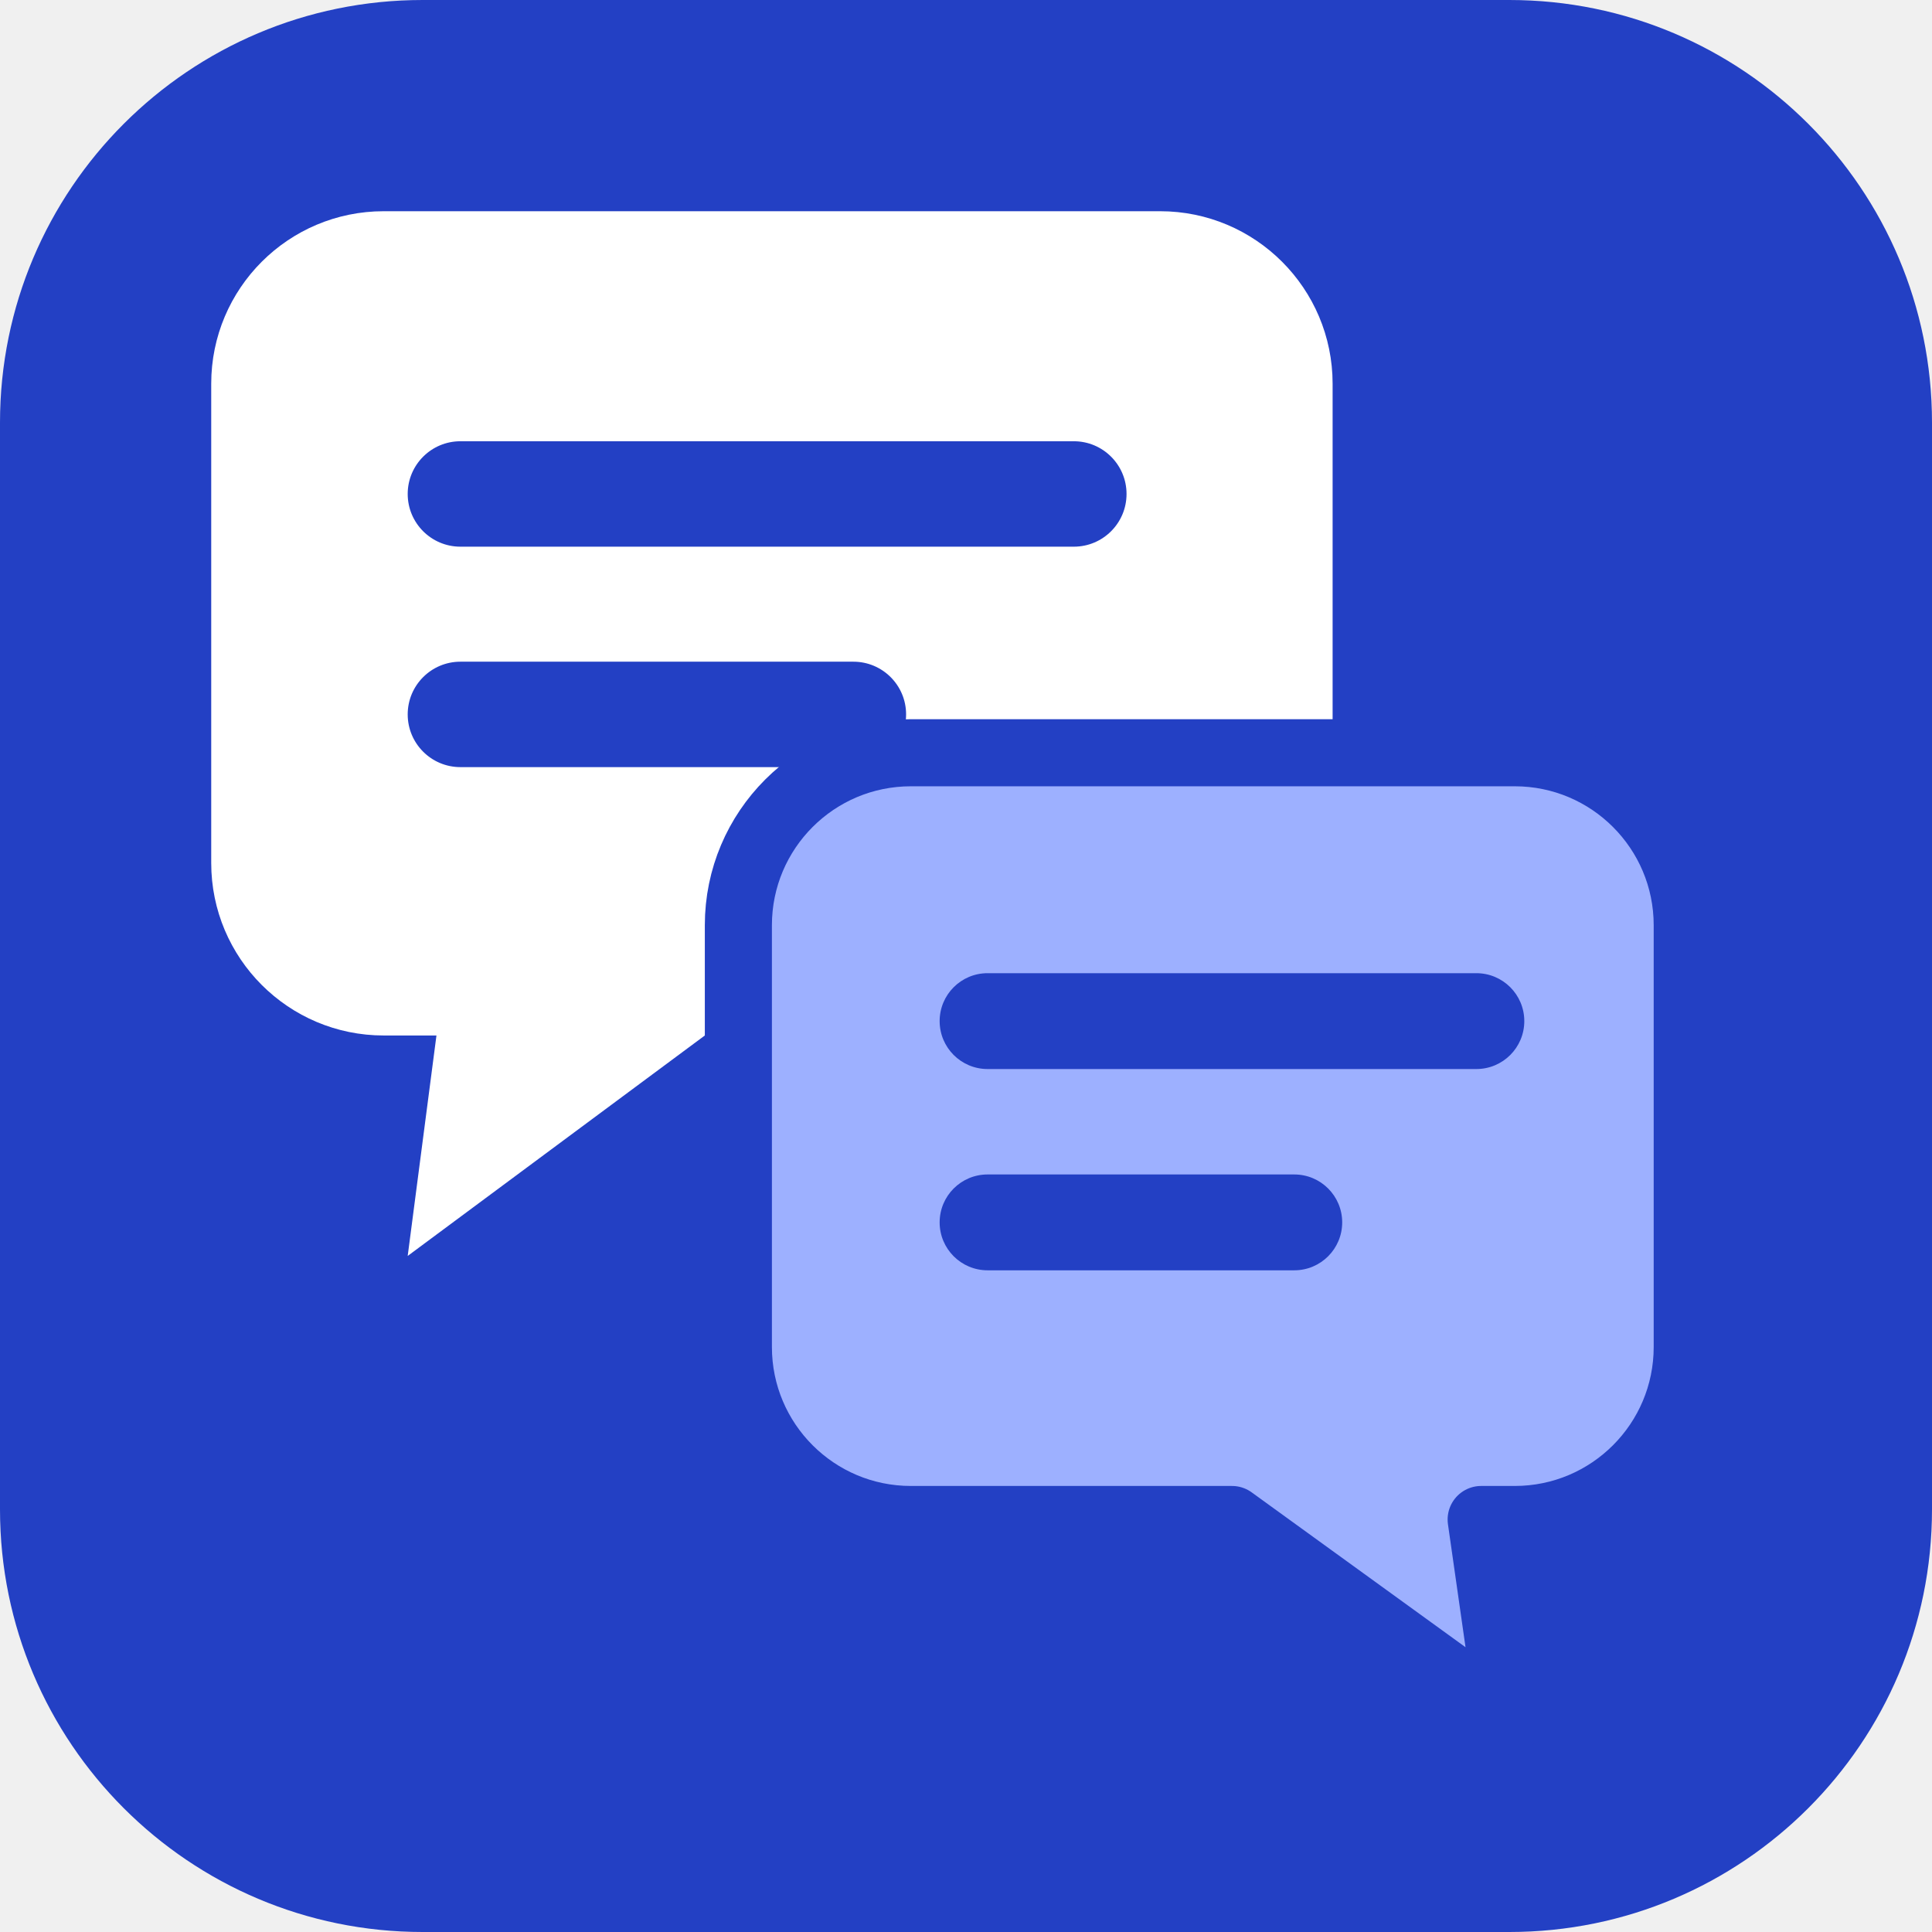
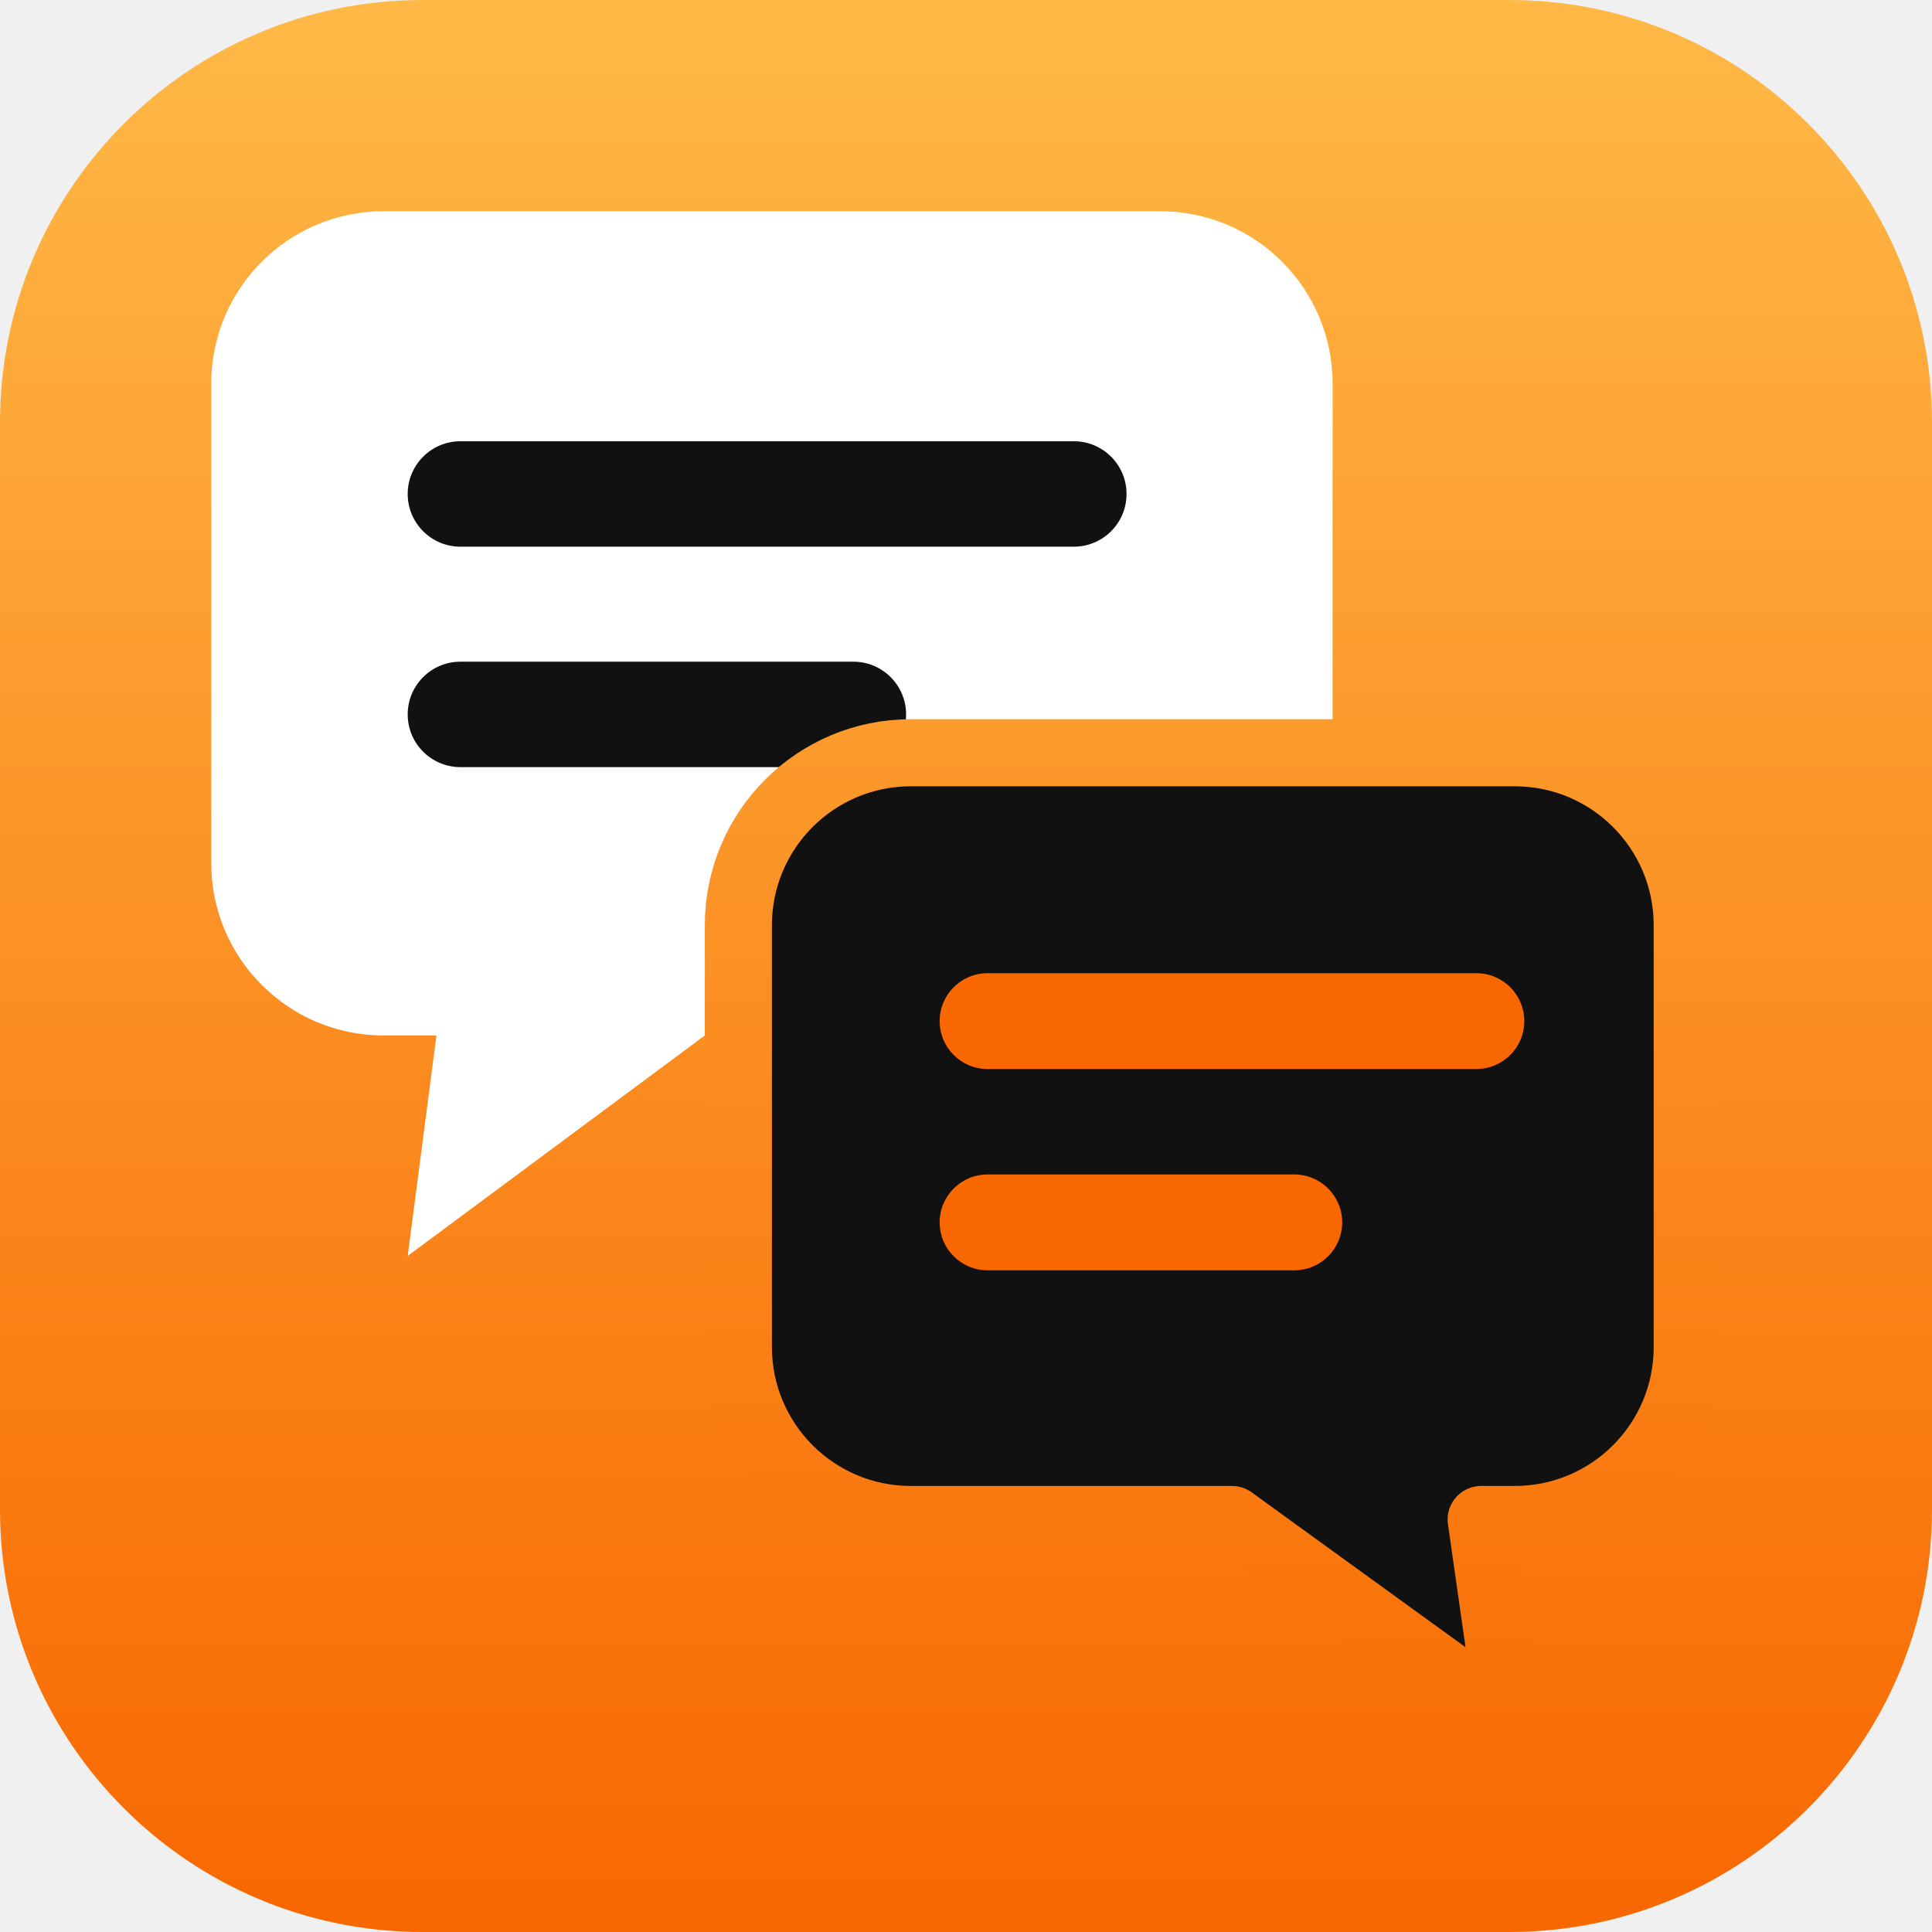
<svg xmlns="http://www.w3.org/2000/svg" viewBox="0 0 512 512">
-   <rect width="512" height="512" rx="112" fill="#2340C4" />
+   <linearGradient id="bg" x1="0" y1="0" x2="0" y2="1">
+     <stop offset="0" stop-color="#FFB947" />
+     <stop offset="1" stop-color="#F86700" />
+   </linearGradient>
+   <rect width="512" height="512" rx="112" fill="url(#bg)" />
  <g transform="translate(256 256) scale(1.27) translate(-259.5 -280.5)">
+     <linearGradient id="gs" gradientUnits="userSpaceOnUse" x1="0" y1="78.9" x2="0" y2="482.1">
+       <stop offset="0" stop-color="#FFB947" />
+       <stop offset="1" stop-color="#F86700" />
+     </linearGradient>
    <path d="M138 123h162a36 36 0 0 1 36 36v100a36 36 0 0 1-36 36H205l-62 46 6-46h-11a36 36 0 0 1-36-36V159a36 36 0 0 1 36-36Z" fill="#FFFFFF" />
-     <rect x="143" y="171" width="150" height="22" rx="11" fill="#2340C4" />
-     <rect x="143" y="217" width="104" height="22" rx="11" fill="#2340C4" />
-     <path d="M248 236h126a36 36 0 0 1 36 36v88a36 36 0 0 1-36 36h-7l6 42-58-42h-67a36 36 0 0 1-36-36v-88a36 36 0 0 1 36-36Z" fill="#9DB0FF" stroke="#2340C4" stroke-width="14" stroke-linejoin="round" />
-     <rect x="254" y="282" width="122" height="20" rx="10" fill="#2340C4" />
-     <rect x="254" y="324" width="84" height="20" rx="10" fill="#2340C4" />
+     <rect x="143" y="171" width="150" height="22" rx="11" fill="#111111" />
+     <rect x="143" y="217" width="104" height="22" rx="11" fill="#111111" />
+     <path d="M248 236h126a36 36 0 0 1 36 36v88a36 36 0 0 1-36 36h-7l6 42-58-42h-67a36 36 0 0 1-36-36v-88a36 36 0 0 1 36-36Z" fill="#111111" stroke="url(#gs)" stroke-width="14" stroke-linejoin="round" />
+     <rect x="254" y="282" width="122" height="20" rx="10" fill="#F86700" />
+     <rect x="254" y="324" width="84" height="20" rx="10" fill="#F86700" />
  </g>
</svg>
